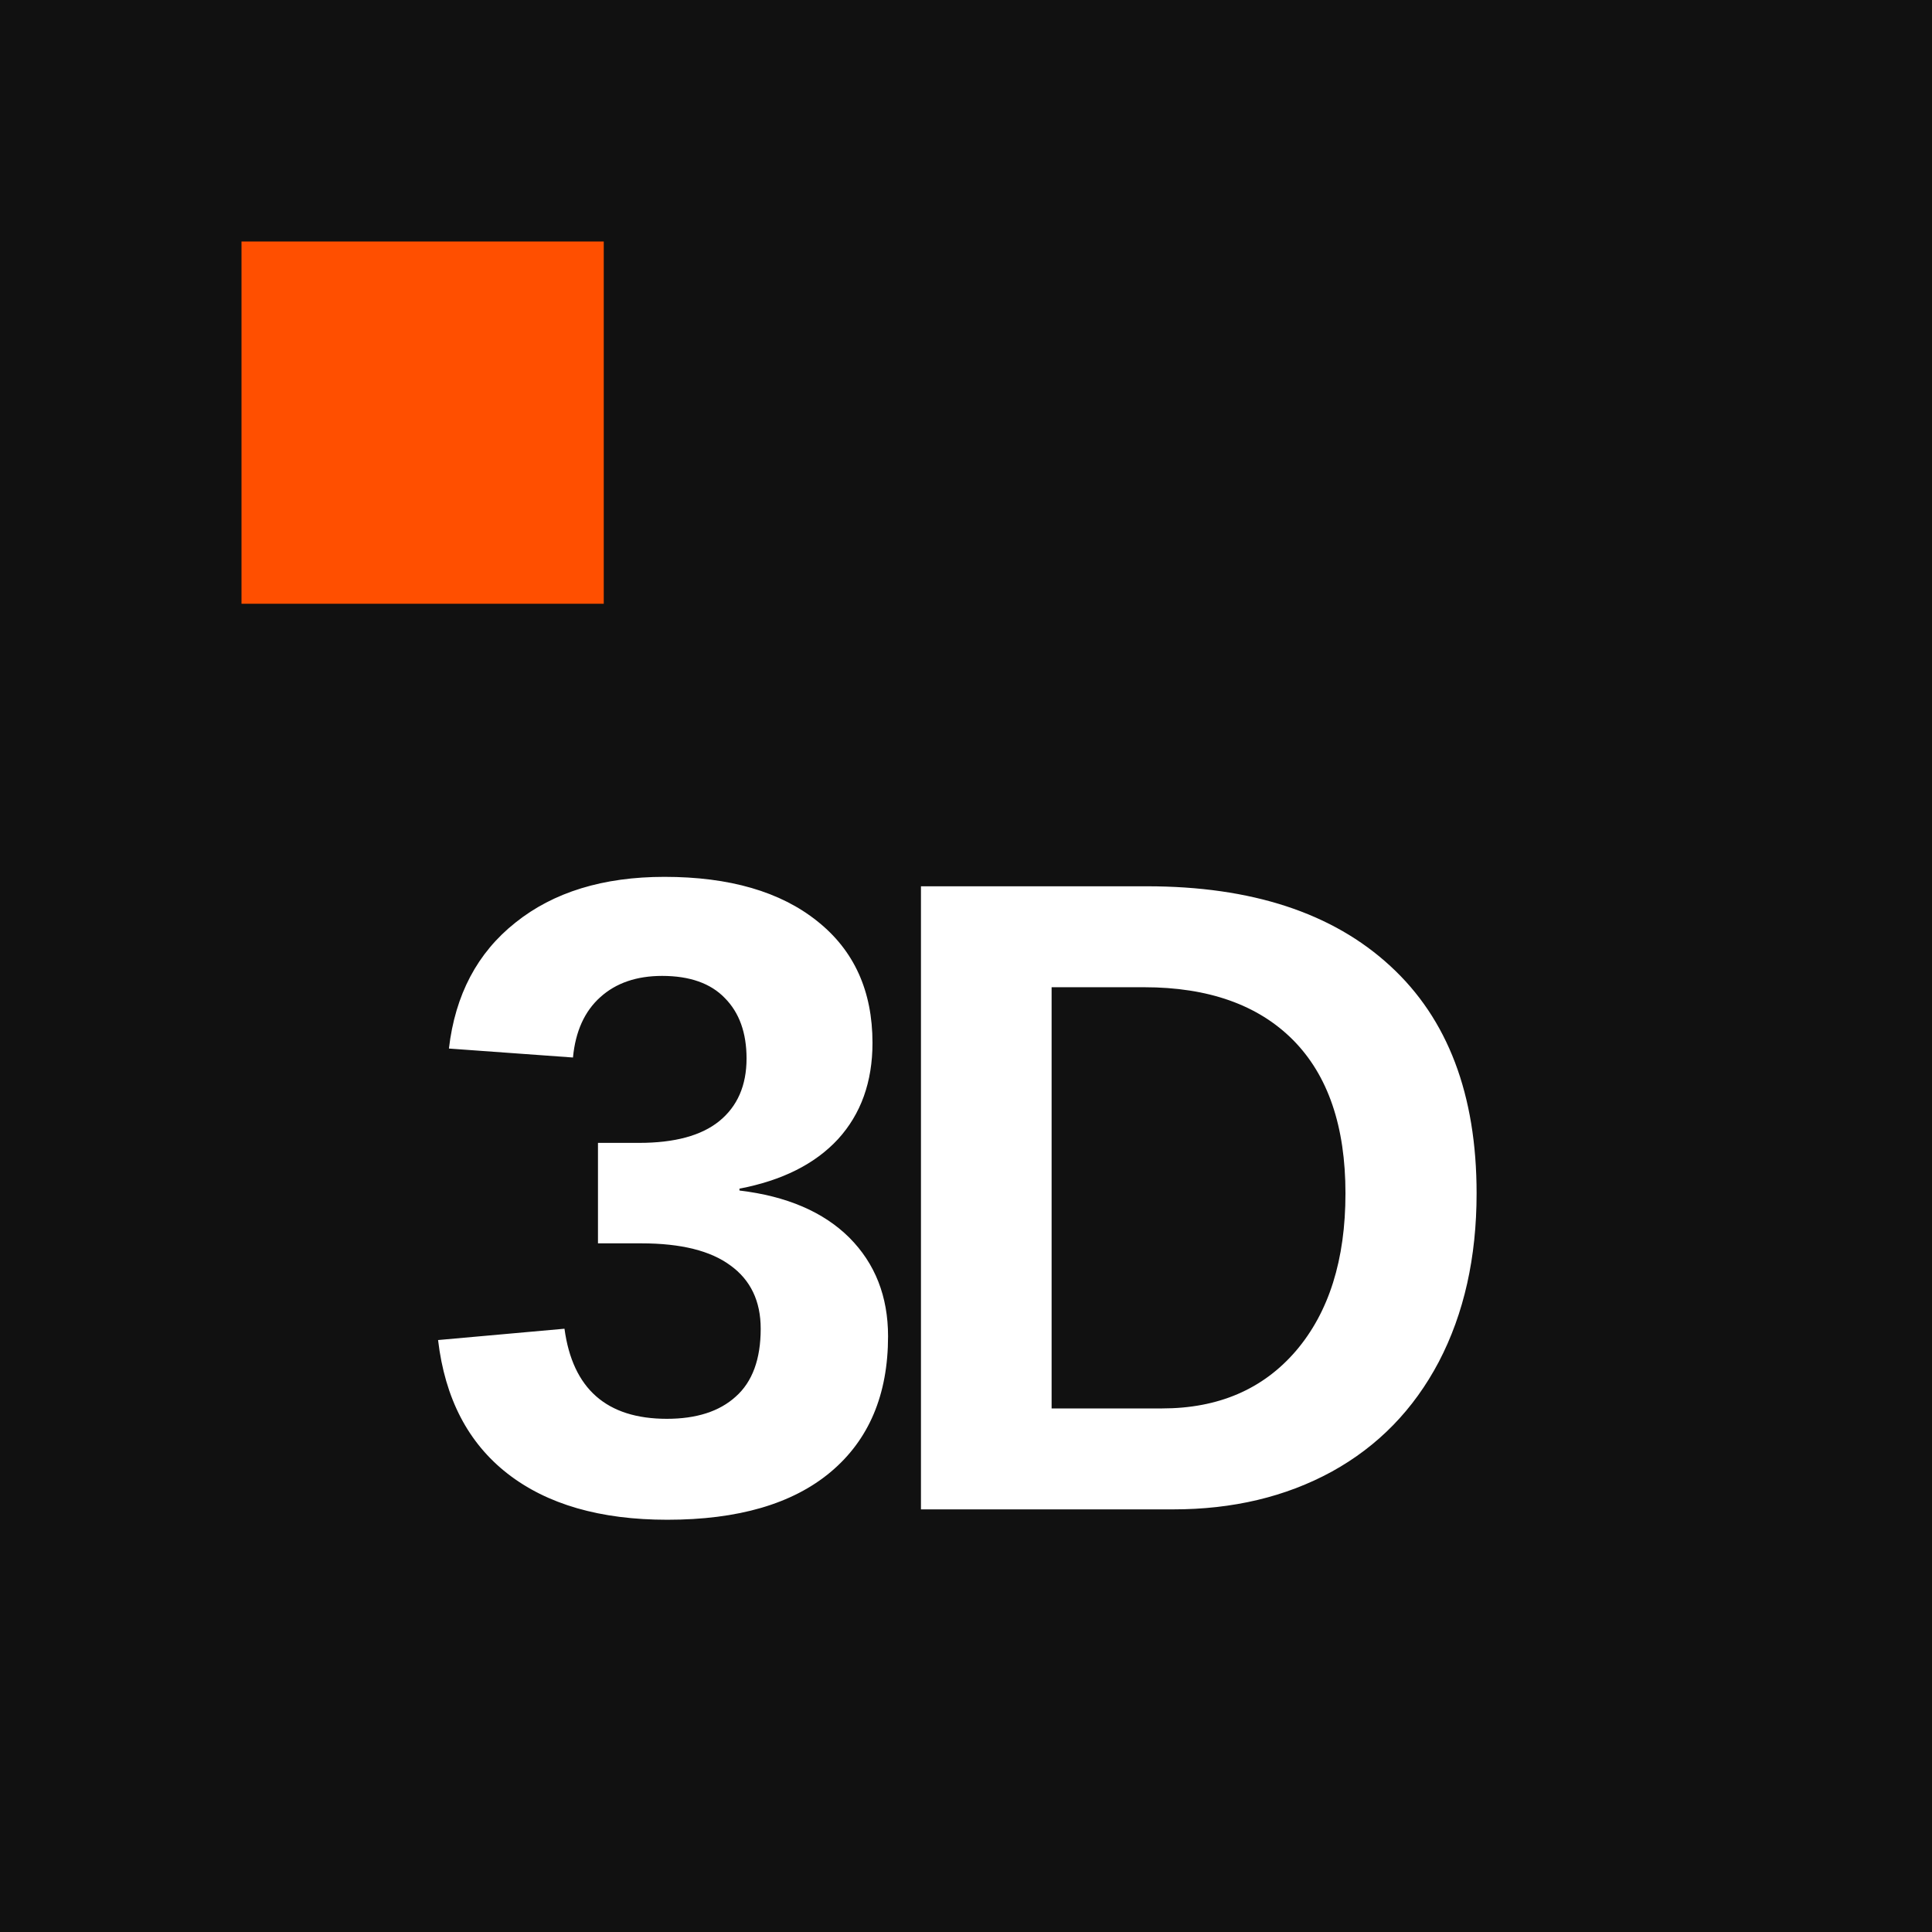
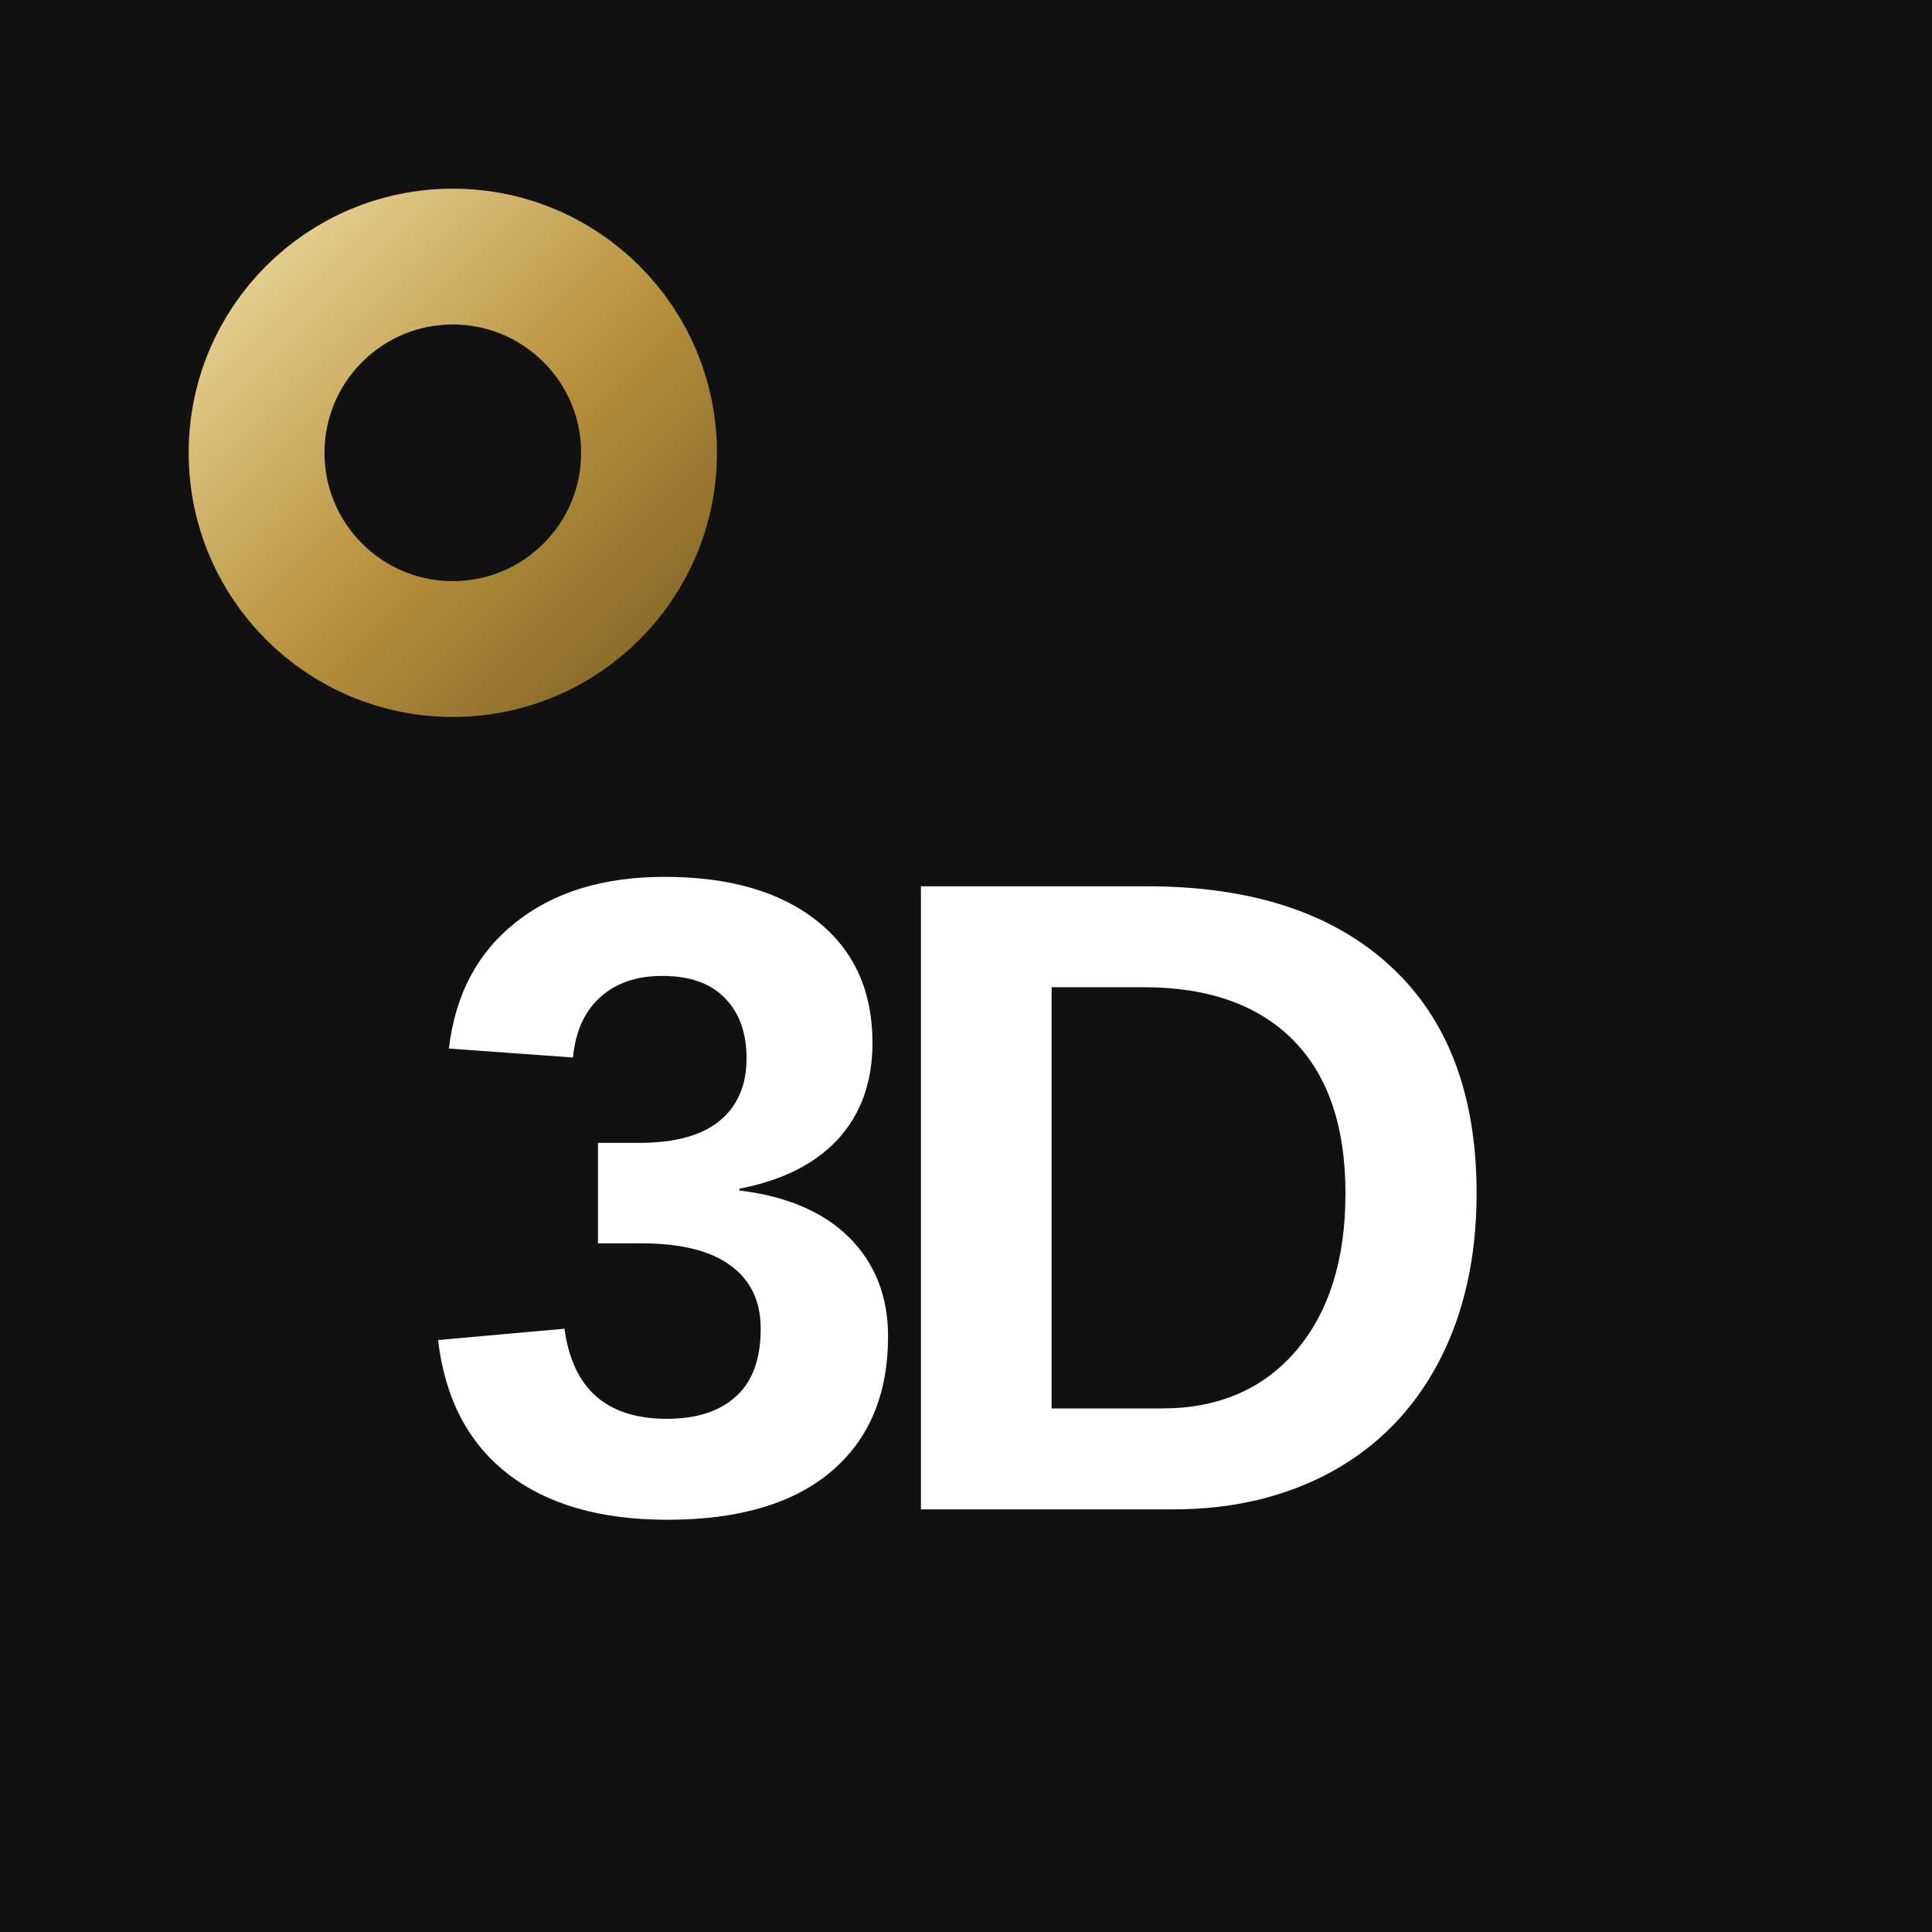
<svg xmlns="http://www.w3.org/2000/svg" viewBox="0 0 64 64">
+   <defs>
+     <linearGradient id="b" x1="0" y1="0" x2="1" y2="1">
+       <stop offset="0" stop-color="#e6cf8f" />
+       <stop offset=".55" stop-color="#b8923f" />
+       <stop offset="1" stop-color="#8a6a2a" />
+     </linearGradient>
+   </defs>
  <rect width="64" height="64" fill="#111" />
-   <rect x="8" y="8" width="12" height="12" fill="#ff4f00" />
+   <circle cx="15" cy="15" r="6.5" fill="none" stroke="url(#b)" stroke-width="4.5" />
  <text x="32" y="50" text-anchor="middle" font-family="Arial, Helvetica, sans-serif" font-weight="700" font-size="30" fill="#fff" letter-spacing="-2">3D</text>
</svg>
